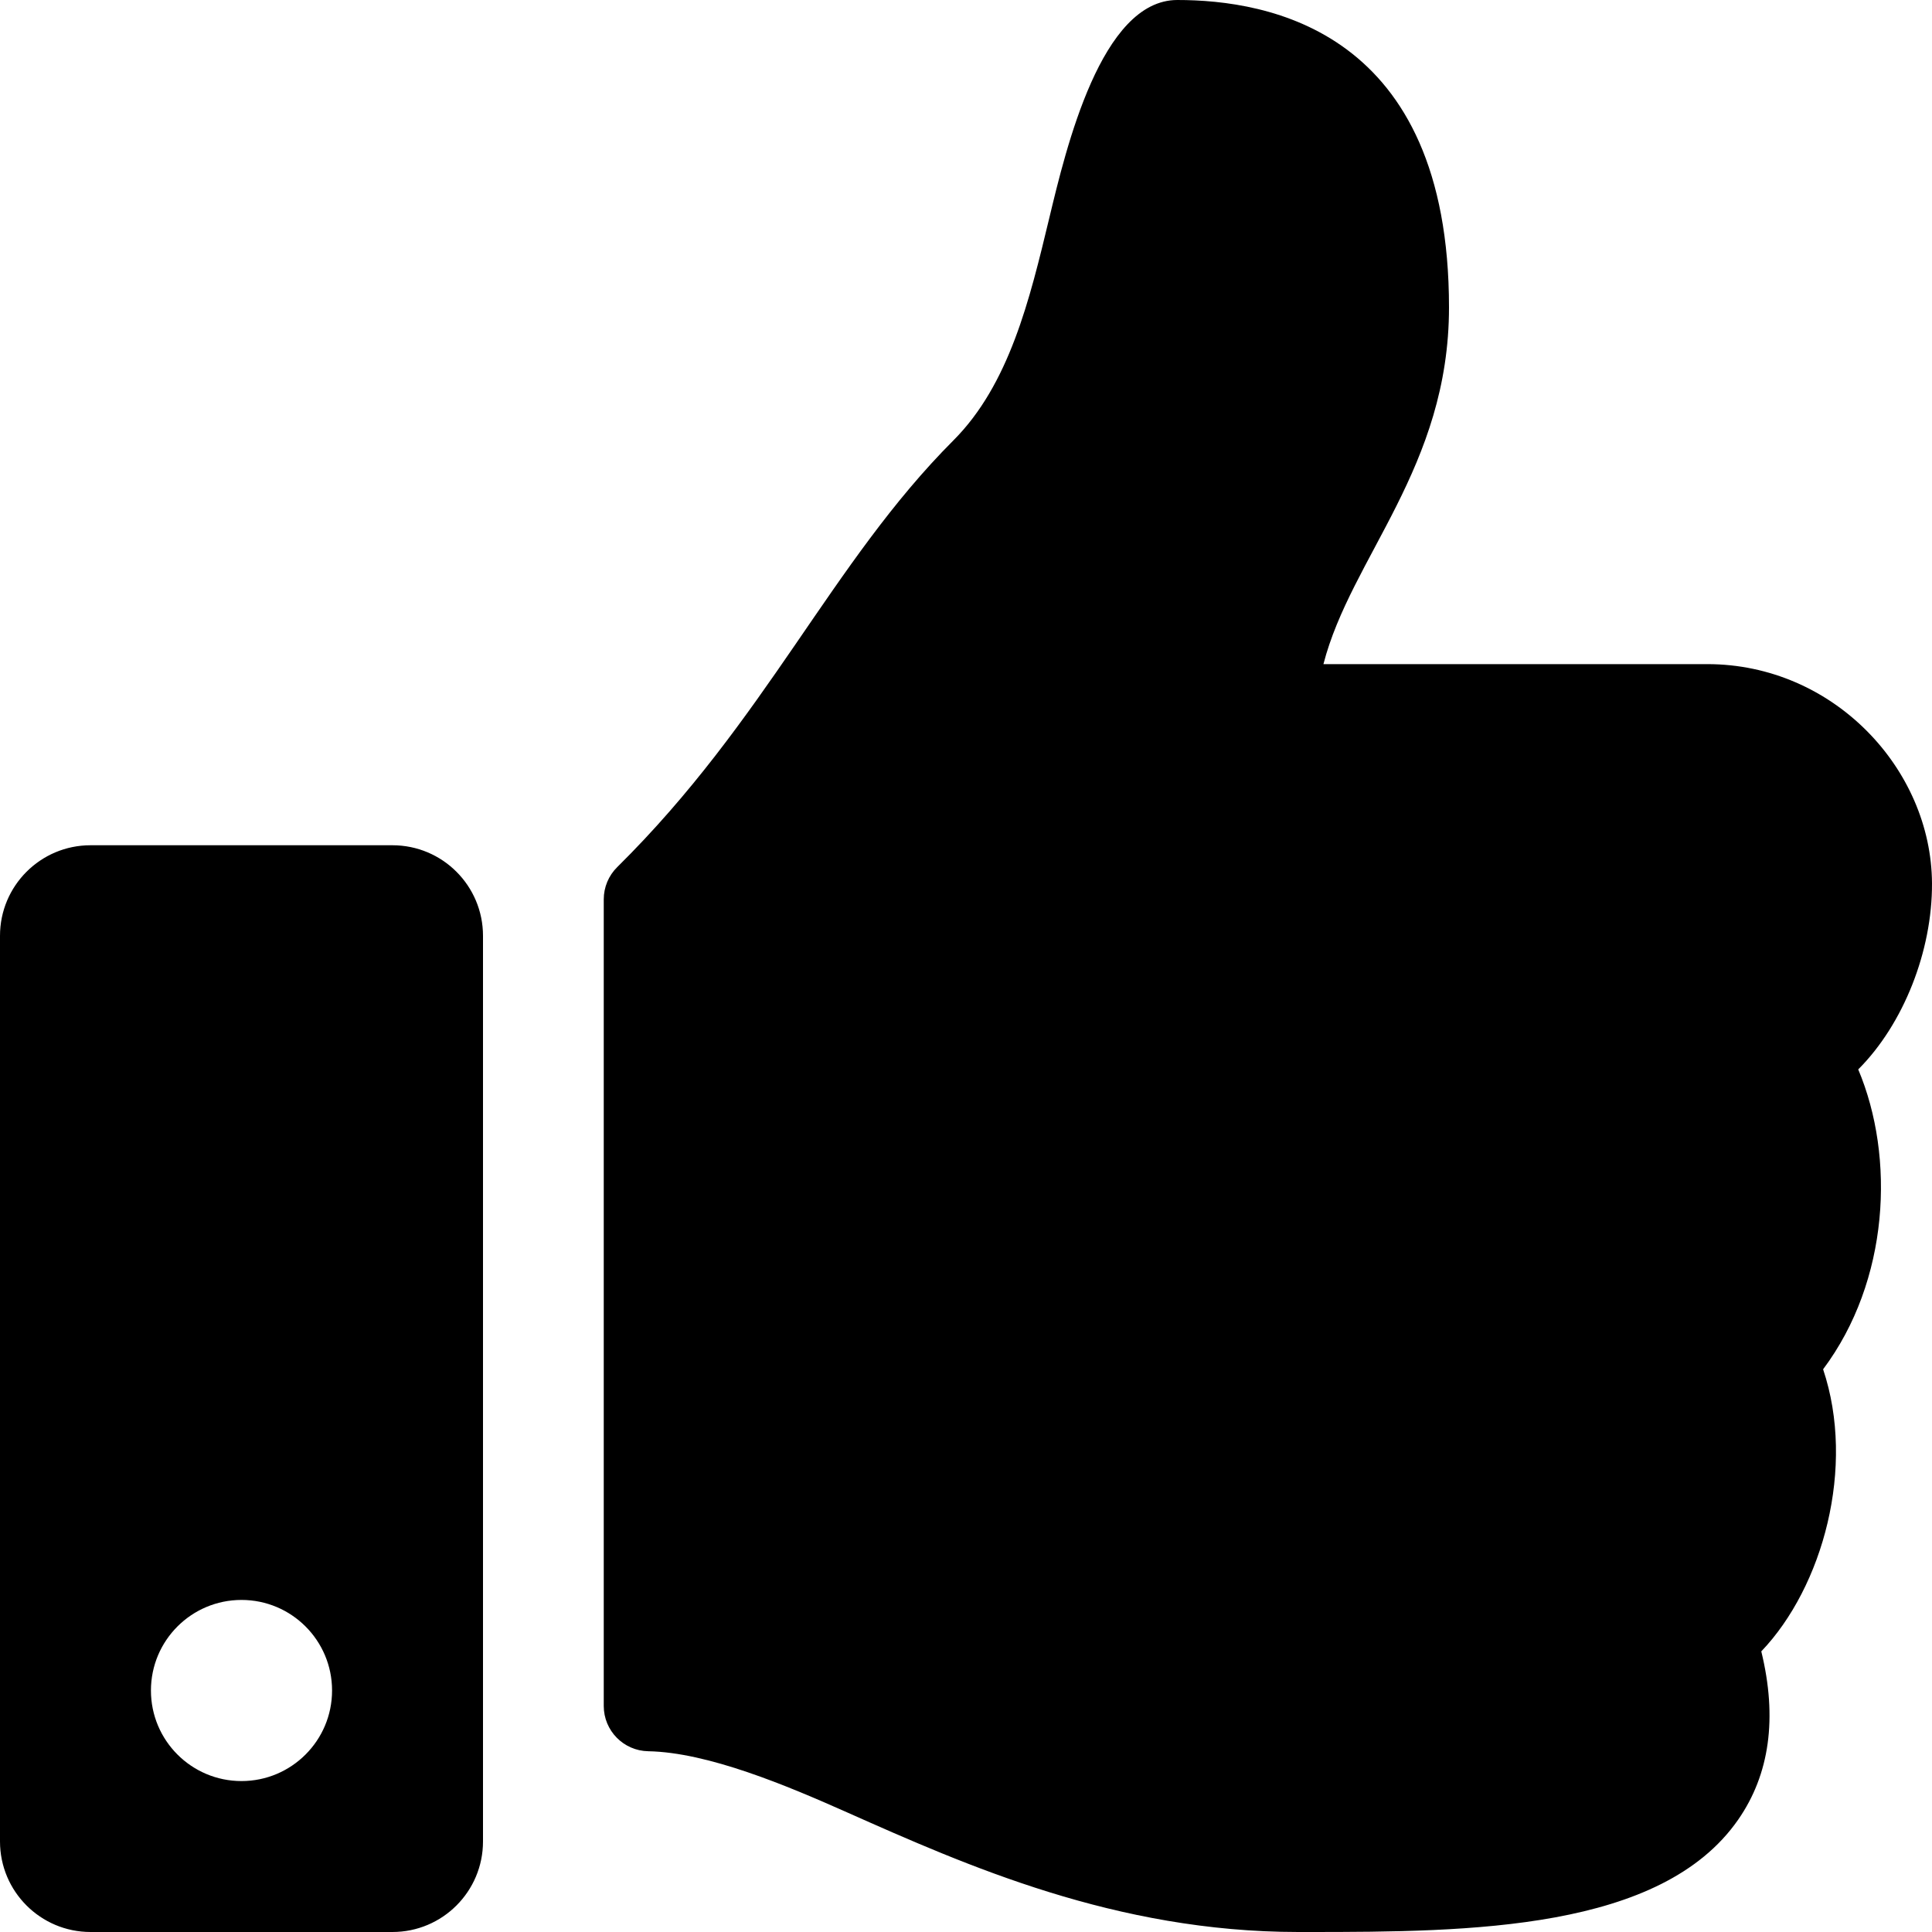
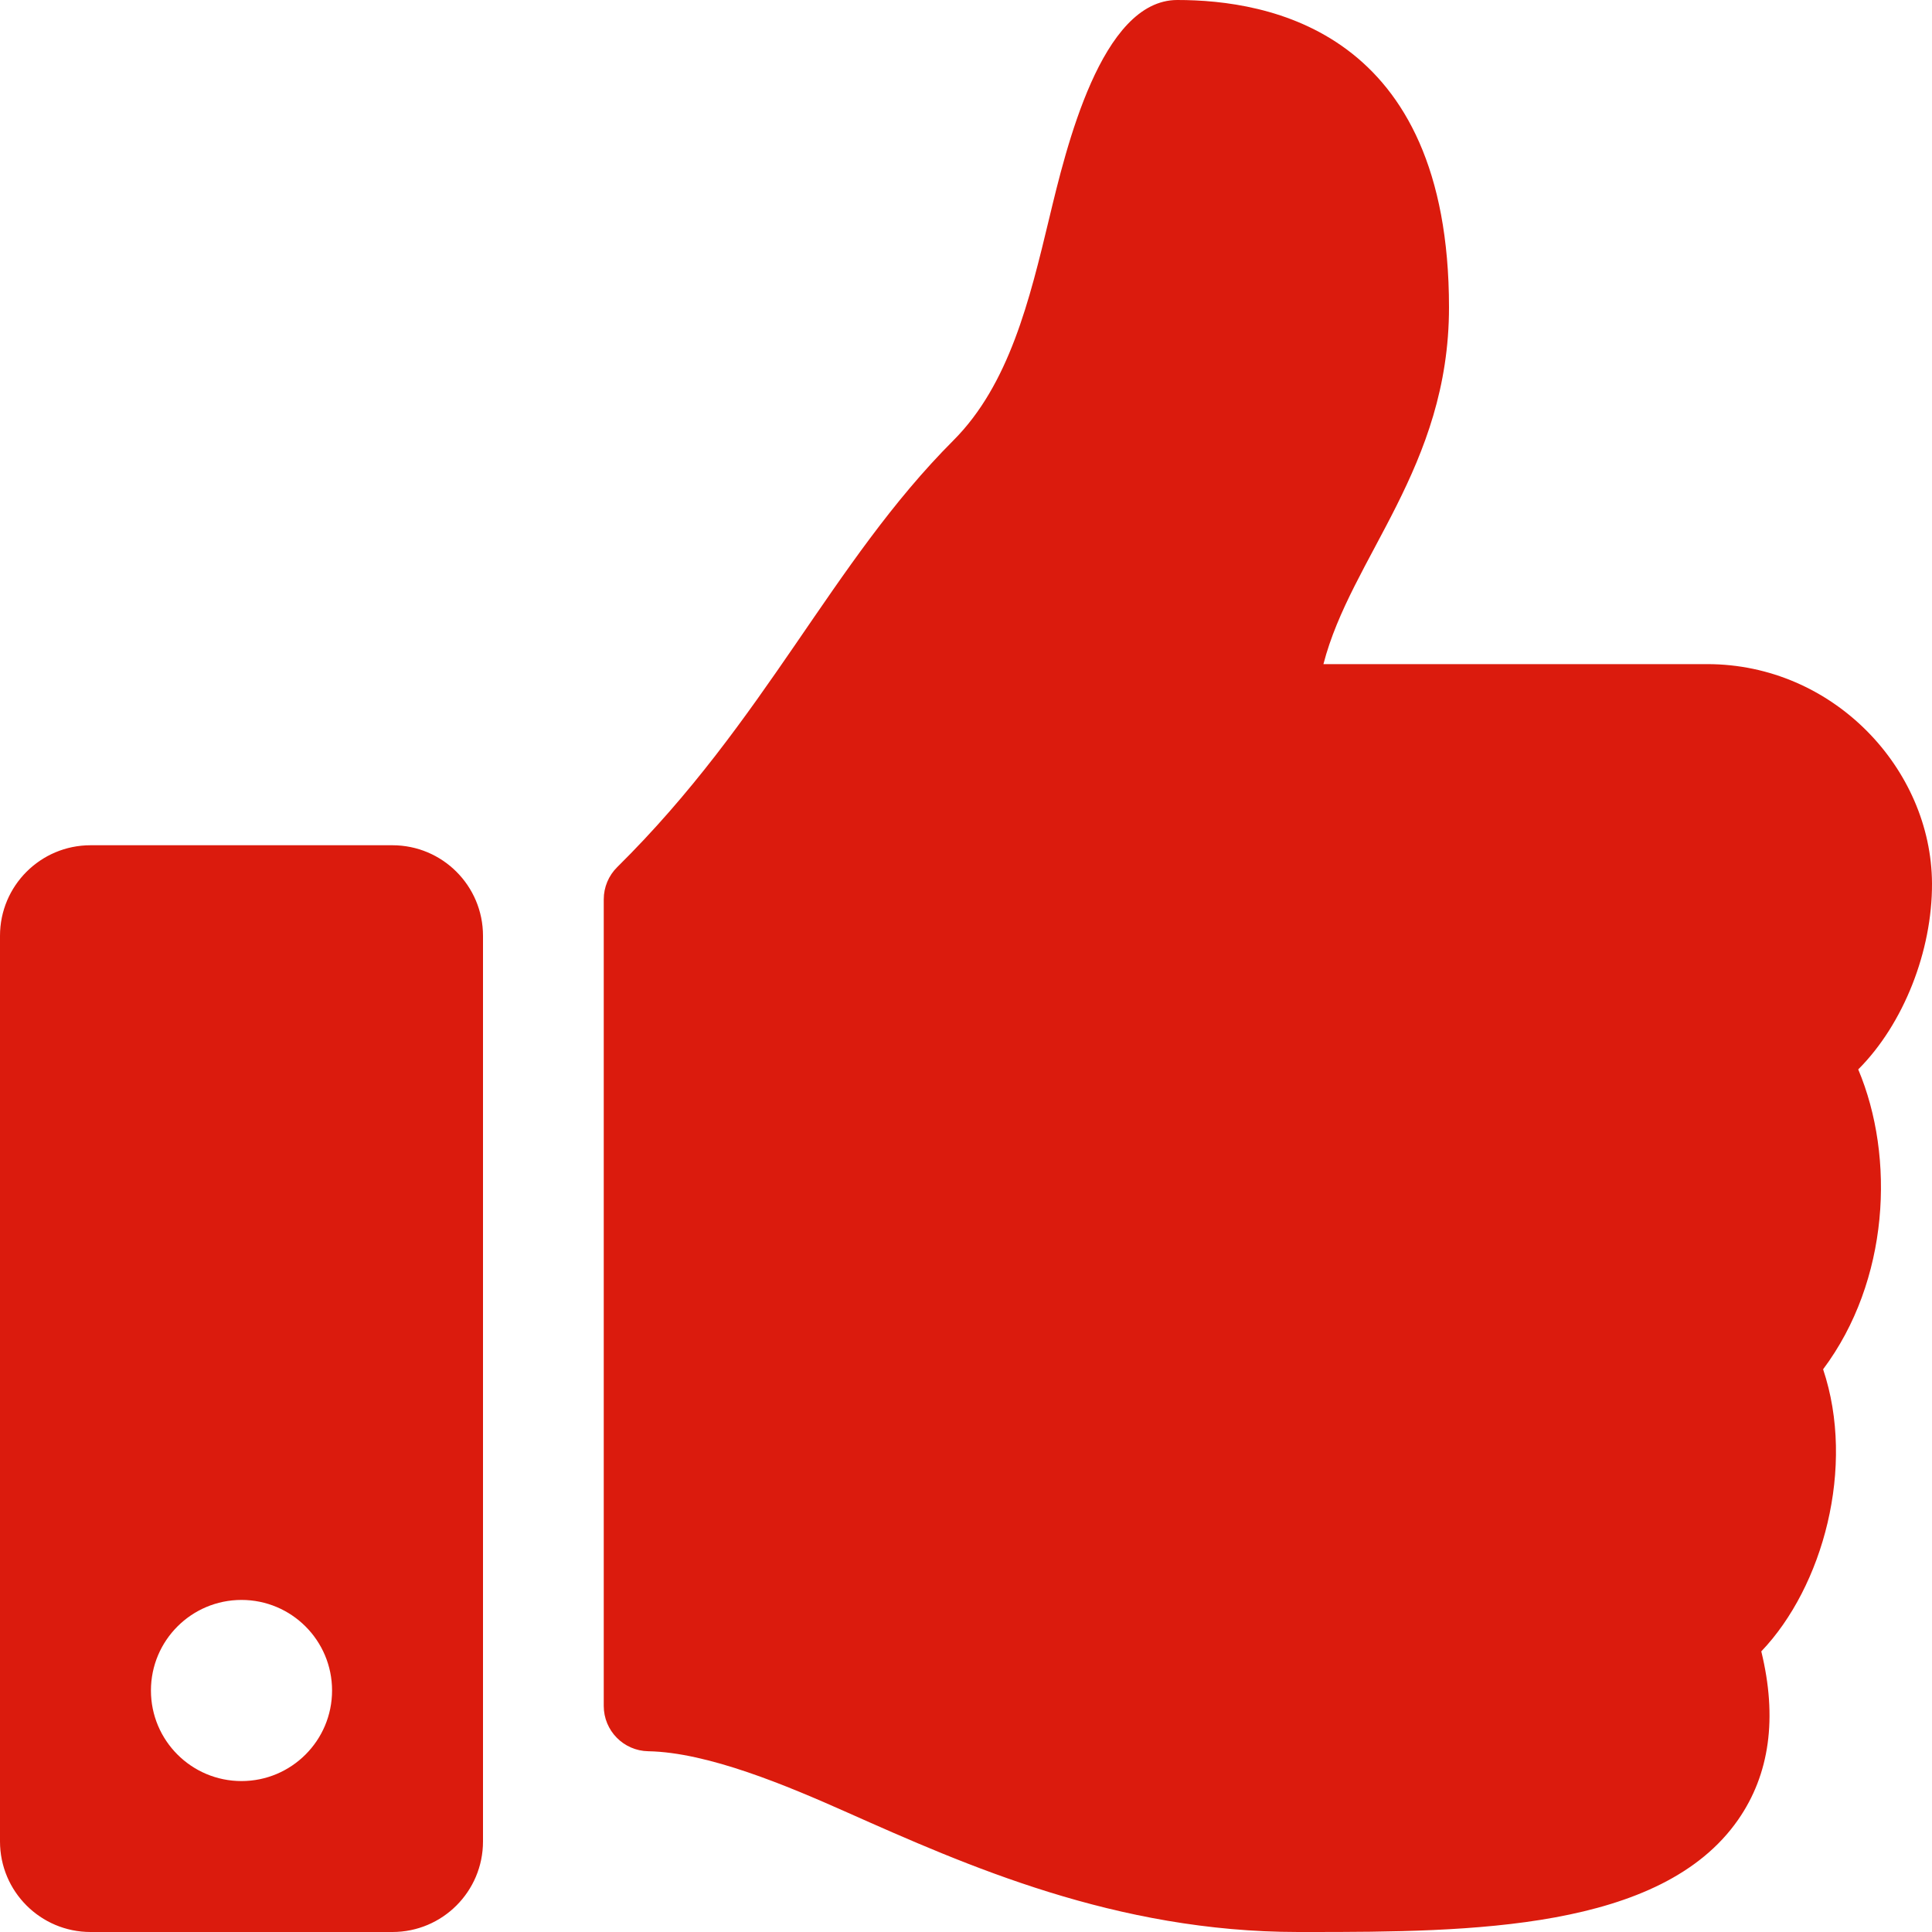
<svg xmlns="http://www.w3.org/2000/svg" aria-hidden="true" focusable="false" data-prefix="fas" data-icon="thumbs-up" class="svg-inline--fa fa-thumbs-up fa-w-16" role="img" viewBox="0 0 512 512">
-   <path fill="currentColor" d="M104 224H24c-13.255 0-24 10.745-24 24v240c0 13.255 10.745 24 24 24h80c13.255 0 24-10.745 24-24V248c0-13.255-10.745-24-24-24zM64 472c-13.255 0-24-10.745-24-24s10.745-24 24-24 24 10.745 24 24-10.745 24-24 24zM384 81.452c0 42.416-25.97 66.208-33.277 94.548h101.723c33.397 0 59.397 27.746 59.553 58.098.084 17.938-7.546 37.249-19.439 49.197l-.11.11c9.836 23.337 8.237 56.037-9.308 79.469 8.681 25.895-.069 57.704-16.382 74.757 4.298 17.598 2.244 32.575-6.148 44.632C440.202 511.587 389.616 512 346.839 512l-2.845-.001c-48.287-.017-87.806-17.598-119.56-31.725-15.957-7.099-36.821-15.887-52.651-16.178-6.54-.12-11.783-5.457-11.783-11.998v-213.77c0-3.2 1.282-6.271 3.558-8.521 39.614-39.144 56.648-80.587 89.117-113.111 14.804-14.832 20.188-37.236 25.393-58.902C282.515 39.293 291.817 0 312 0c24 0 72 8 72 81.452z" />
+   <path fill="#db1b0d" d="M104 224H24c-13.255 0-24 10.745-24 24v240c0 13.255 10.745 24 24 24h80c13.255 0 24-10.745 24-24V248c0-13.255-10.745-24-24-24zM64 472c-13.255 0-24-10.745-24-24s10.745-24 24-24 24 10.745 24 24-10.745 24-24 24zM384 81.452c0 42.416-25.97 66.208-33.277 94.548h101.723c33.397 0 59.397 27.746 59.553 58.098.084 17.938-7.546 37.249-19.439 49.197l-.11.11c9.836 23.337 8.237 56.037-9.308 79.469 8.681 25.895-.069 57.704-16.382 74.757 4.298 17.598 2.244 32.575-6.148 44.632C440.202 511.587 389.616 512 346.839 512l-2.845-.001c-48.287-.017-87.806-17.598-119.56-31.725-15.957-7.099-36.821-15.887-52.651-16.178-6.54-.12-11.783-5.457-11.783-11.998v-213.77c0-3.2 1.282-6.271 3.558-8.521 39.614-39.144 56.648-80.587 89.117-113.111 14.804-14.832 20.188-37.236 25.393-58.902C282.515 39.293 291.817 0 312 0c24 0 72 8 72 81.452z" />
</svg>
